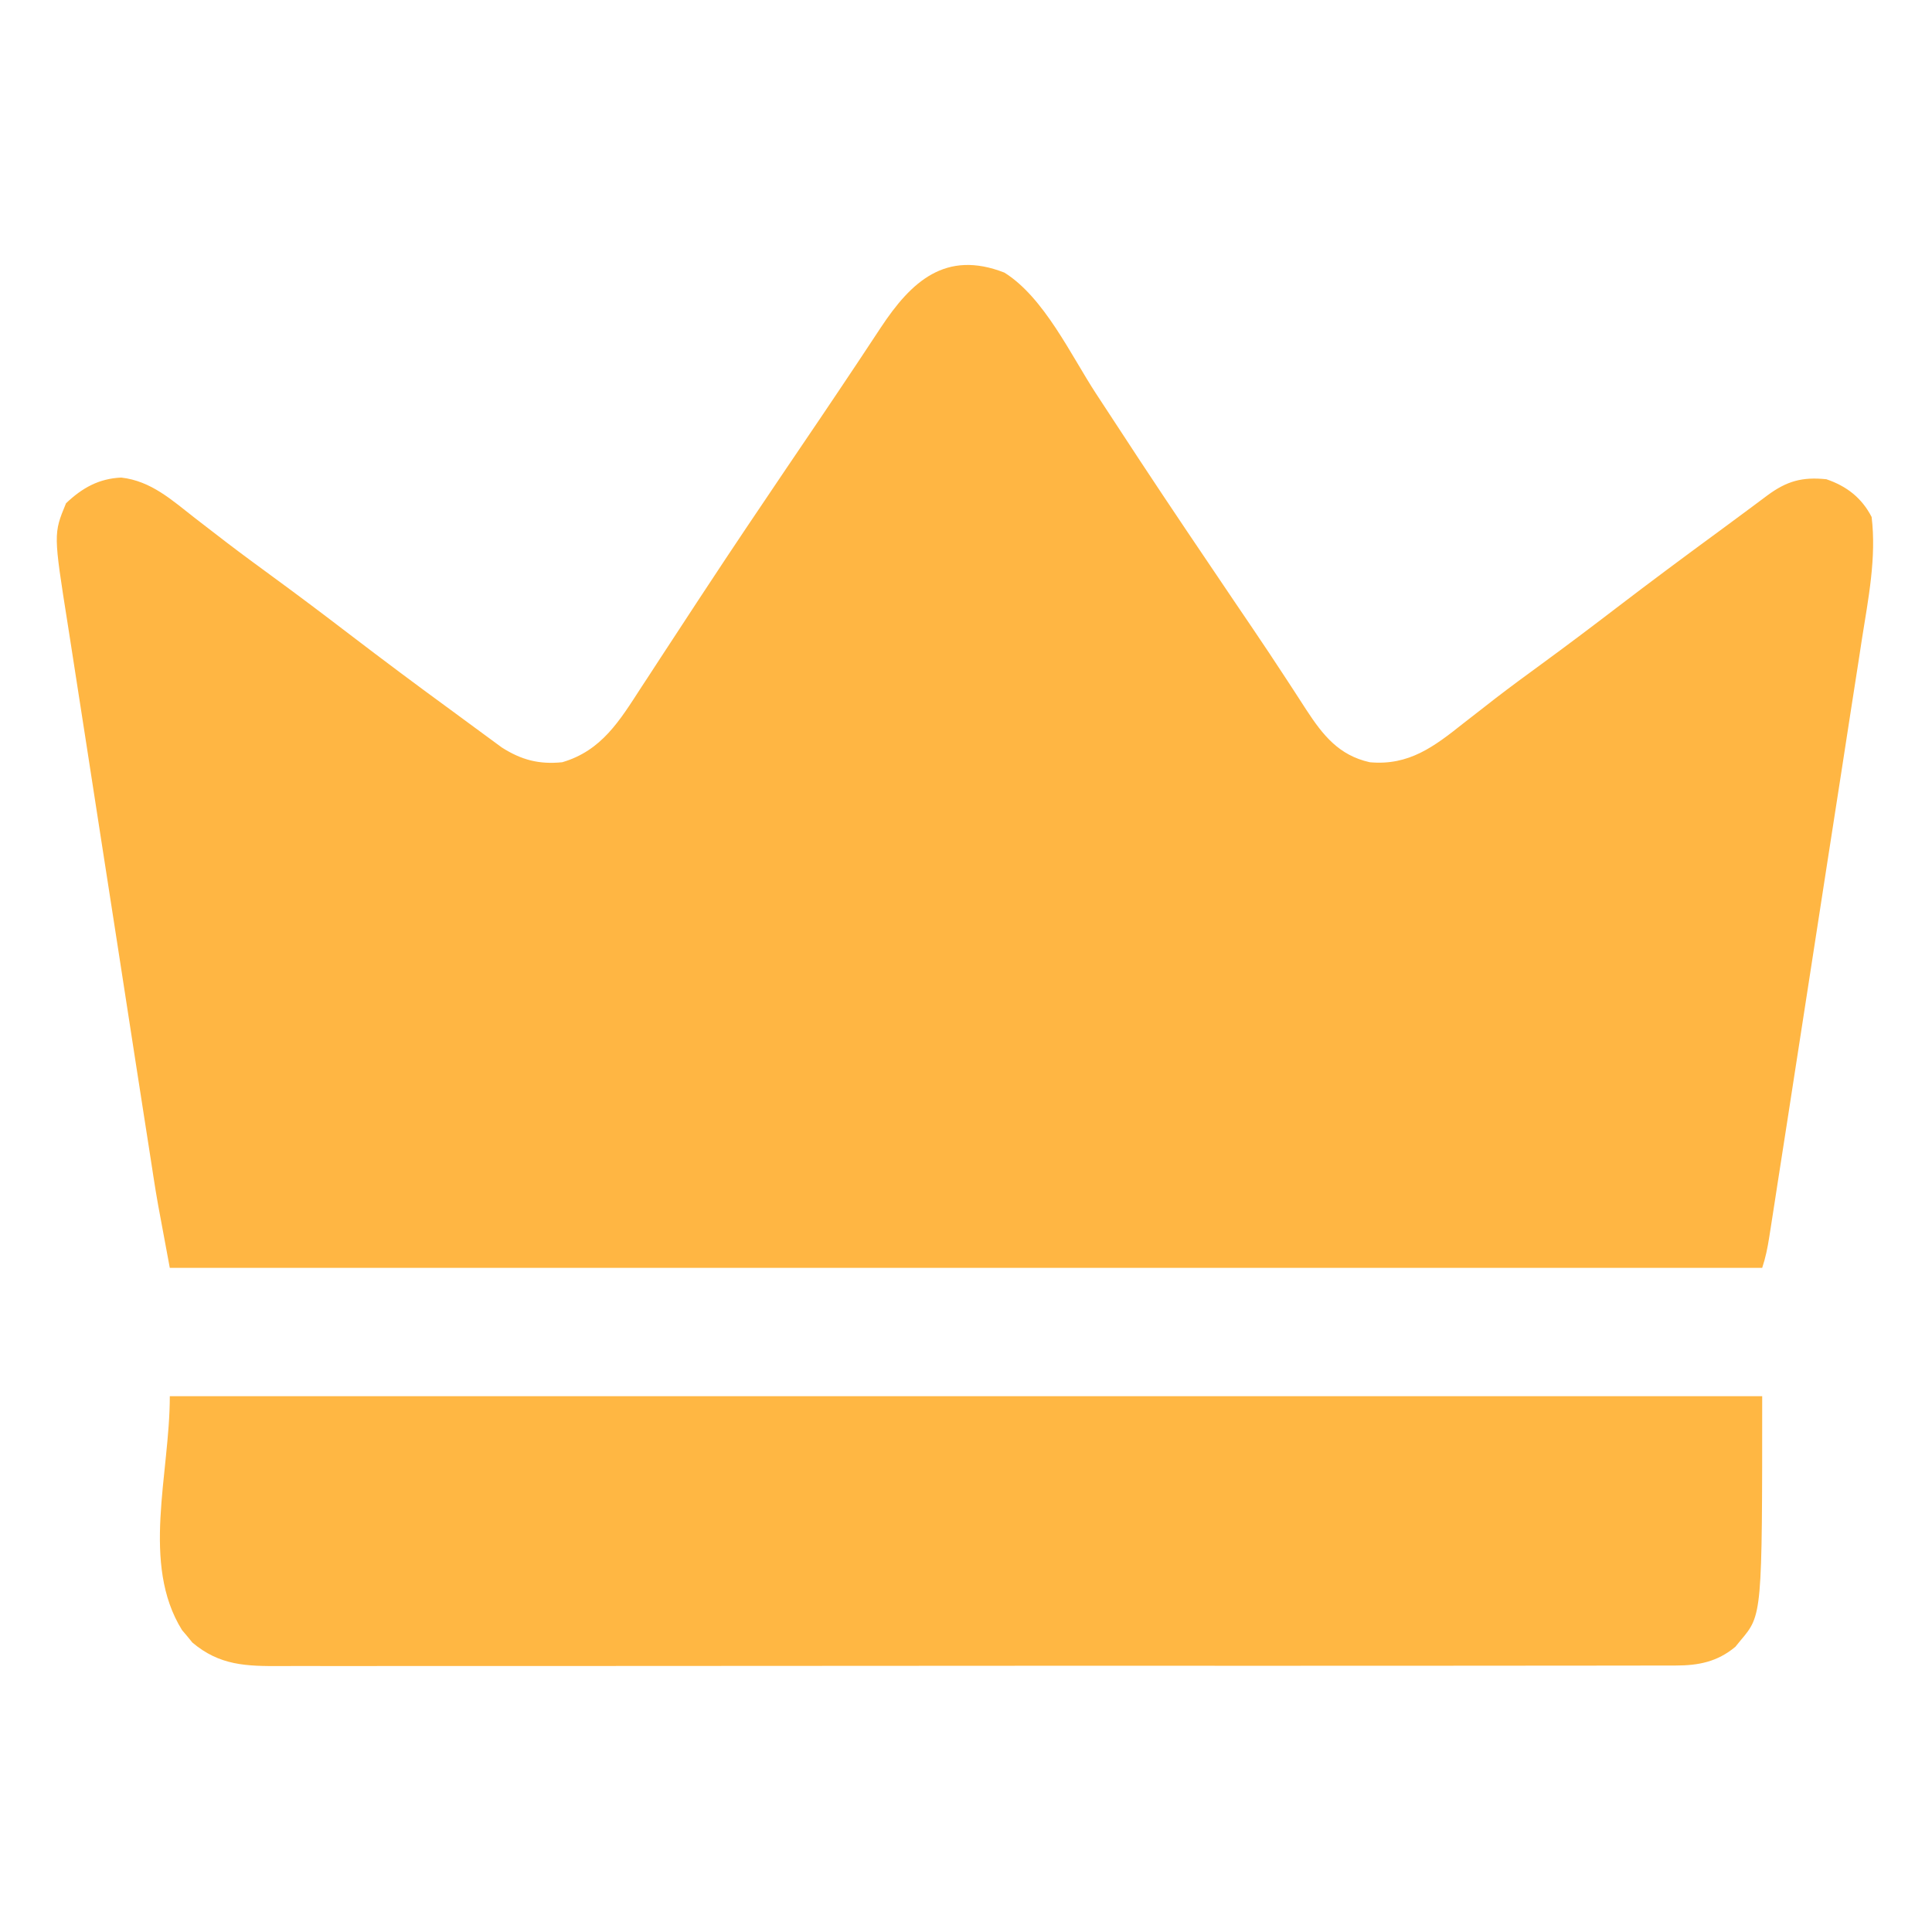
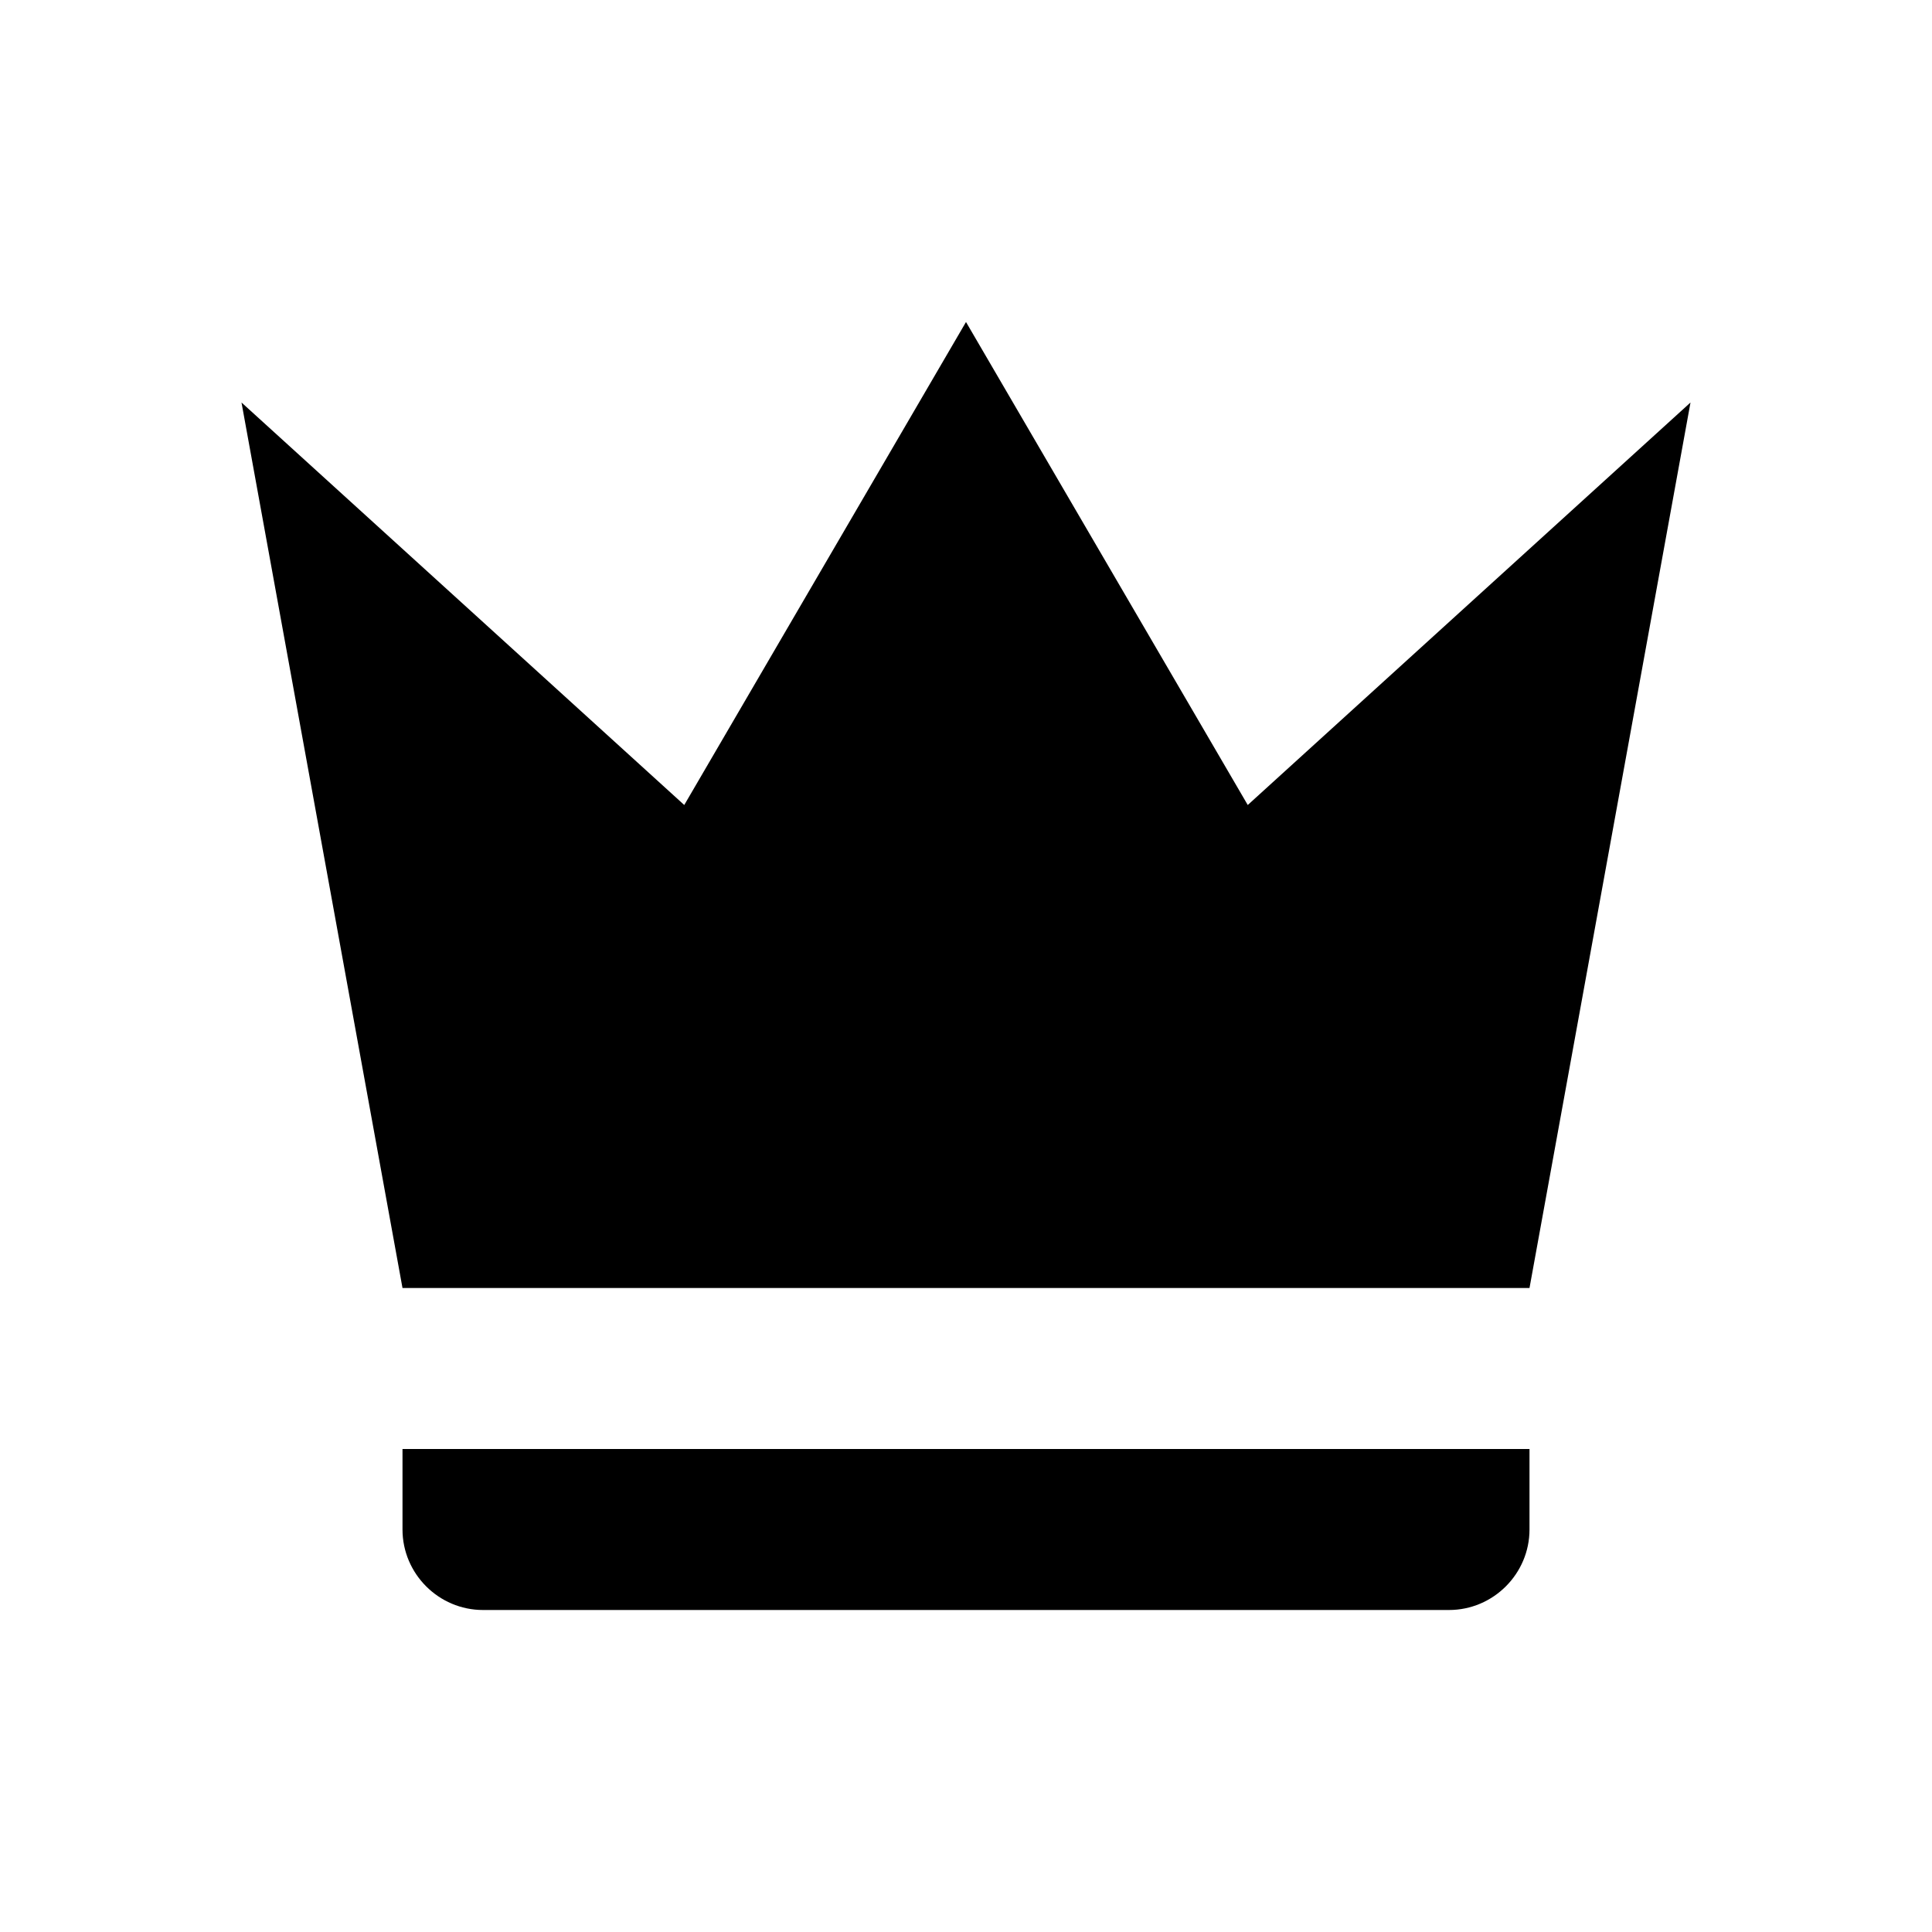
- <svg xmlns="http://www.w3.org/2000/svg" version="1.1" width="512" height="512">
-   <path d="M0 0 C10.5 6.57 17.62 21.87 24.23 32 C27.41 36.88 30.6 41.74 33.8 46.6 C34.46 47.6 35.12 48.6 35.79 49.64 C44.01 62.11 52.37 74.48 60.74 86.85 C61.3 87.68 61.86 88.51 62.44 89.36 C63.55 91 64.66 92.64 65.77 94.27 C68.74 98.65 71.67 103.06 74.56 107.49 C75.18 108.44 75.8 109.4 76.45 110.38 C77.64 112.2 78.82 114.03 80 115.86 C84.4 122.58 88.6 127.91 96.81 129.75 C107.2 130.71 113.9 125.58 121.62 119.44 C123.5 117.98 125.37 116.53 127.24 115.07 C128.64 113.98 128.64 113.98 130.07 112.86 C134.1 109.76 138.2 106.75 142.31 103.75 C149.04 98.83 155.69 93.82 162.31 88.75 C171.33 81.85 180.43 75.09 189.59 68.38 C191.81 66.75 194.02 65.11 196.23 63.47 C196.92 62.96 197.61 62.44 198.32 61.92 C199.61 60.96 200.9 60 202.18 59.04 C207.35 55.22 211.41 54.1 217.81 54.75 C223.2 56.58 227.2 59.69 229.81 64.75 C231.12 75.46 228.93 86.44 227.26 97 C226.98 98.79 226.71 100.58 226.44 102.37 C225.7 107.19 224.95 112.01 224.19 116.82 C223.4 121.87 222.63 126.93 221.85 131.98 C220.54 140.46 219.22 148.93 217.9 157.4 C216.21 168.28 214.53 179.16 212.85 190.04 C211.4 199.4 209.95 208.77 208.5 218.13 C208.19 220.14 207.88 222.15 207.57 224.16 C206.68 229.87 205.8 235.59 204.9 241.3 C204.64 243.03 204.37 244.77 204.1 246.5 C203.73 248.86 203.36 251.22 203 253.57 C202.89 254.26 202.78 254.95 202.67 255.66 C202.23 258.47 201.71 261.04 200.81 263.75 C61.55 263.75 -77.71 263.75 -221.19 263.75 C-224.56 245.75 -224.56 245.75 -225.54 239.5 C-225.64 238.81 -225.75 238.12 -225.86 237.4 C-226.22 235.15 -226.57 232.9 -226.91 230.64 C-227.17 229 -227.43 227.35 -227.68 225.71 C-228.52 220.38 -229.34 215.04 -230.17 209.71 C-230.45 207.86 -230.74 206.01 -231.03 204.16 C-232.38 195.47 -233.72 186.78 -235.06 178.09 C-236.6 168.11 -238.15 158.13 -239.71 148.15 C-240.92 140.39 -242.12 132.64 -243.31 124.88 C-244.03 120.27 -244.74 115.65 -245.46 111.04 C-246.14 106.7 -246.81 102.36 -247.48 98.02 C-247.72 96.44 -247.97 94.86 -248.22 93.28 C-252.03 69.2 -252.03 69.2 -248.69 61.12 C-244.42 57.07 -240.03 54.58 -234.06 54.31 C-226.12 55.21 -220.61 60.3 -214.5 65.06 C-212.61 66.52 -210.72 67.97 -208.83 69.43 C-207.41 70.52 -207.41 70.52 -205.96 71.64 C-201.91 74.73 -197.8 77.74 -193.69 80.75 C-186.96 85.67 -180.31 90.68 -173.69 95.75 C-164.65 102.66 -155.54 109.47 -146.35 116.17 C-144.26 117.7 -142.18 119.23 -140.1 120.77 C-138.86 121.68 -137.62 122.59 -136.38 123.5 C-135.32 124.28 -134.26 125.06 -133.17 125.86 C-127.97 129.16 -123.32 130.37 -117.19 129.75 C-106.74 126.7 -101.95 118.71 -96.28 109.95 C-95.72 109.1 -95.16 108.25 -94.59 107.38 C-93.39 105.54 -92.19 103.71 -91 101.87 C-87.78 96.93 -84.54 92 -81.3 87.06 C-80.3 85.54 -80.3 85.54 -79.27 83.98 C-72.23 73.26 -65.06 62.62 -57.88 52 C-56.96 50.65 -56.96 50.65 -56.03 49.27 C-55.13 47.94 -55.13 47.94 -54.21 46.58 C-53.03 44.84 -51.85 43.09 -50.67 41.35 C-50.11 40.52 -49.54 39.68 -48.96 38.83 C-45.61 33.86 -42.27 28.89 -38.95 23.9 C-38.57 23.32 -38.19 22.75 -37.79 22.15 C-36.11 19.61 -34.43 17.07 -32.75 14.53 C-24.73 2.41 -15.63 -6.12 0 0 Z " fill="#FFB643" transform="translate(266.1875,72.25)" />
-   <path d="M0 0 C139.26 0 278.52 0 422 0 C422 57.97 422 57.97 416.25 64.75 C415.8 65.3 415.35 65.85 414.89 66.42 C410.12 70.4 405.13 71.38 399.07 71.38 C398.07 71.39 398.07 71.39 397.06 71.39 C394.84 71.41 392.62 71.4 390.41 71.39 C388.8 71.39 387.19 71.4 385.58 71.4 C381.16 71.42 376.75 71.41 372.33 71.41 C367.57 71.4 362.8 71.41 358.04 71.42 C348.71 71.44 339.38 71.44 330.05 71.44 C322.46 71.43 314.88 71.44 307.3 71.44 C305.68 71.44 305.68 71.44 304.03 71.44 C301.83 71.44 299.64 71.45 297.45 71.45 C276.89 71.46 256.33 71.46 235.77 71.44 C216.96 71.43 198.15 71.45 179.33 71.47 C160.02 71.5 140.71 71.51 121.39 71.5 C110.55 71.49 99.7 71.5 88.86 71.51 C79.63 71.53 70.4 71.53 61.17 71.51 C56.46 71.5 51.75 71.5 47.04 71.52 C42.72 71.53 38.41 71.53 34.1 71.51 C32.54 71.5 30.98 71.51 29.42 71.52 C20.32 71.57 13.23 71.42 5.98 65.29 C5.53 64.74 5.08 64.19 4.62 63.62 C3.93 62.81 3.93 62.81 3.23 61.98 C-7.68 44.4 0 20.69 0 0 Z " fill="#FFB743" transform="translate(45,370)" />
+ <svg xmlns="http://www.w3.org/2000/svg" width="24" height="24" viewBox="0 0 24 24" fill="currentColor">
+   <path d="M5 16L3 5l5.5 5L12 4l3.5 6L21 5l-2 11H5zm14 3c0 .55-.45 1-1 1H6c-.55 0-1-.45-1-1v-1h14v1z" />
</svg>
